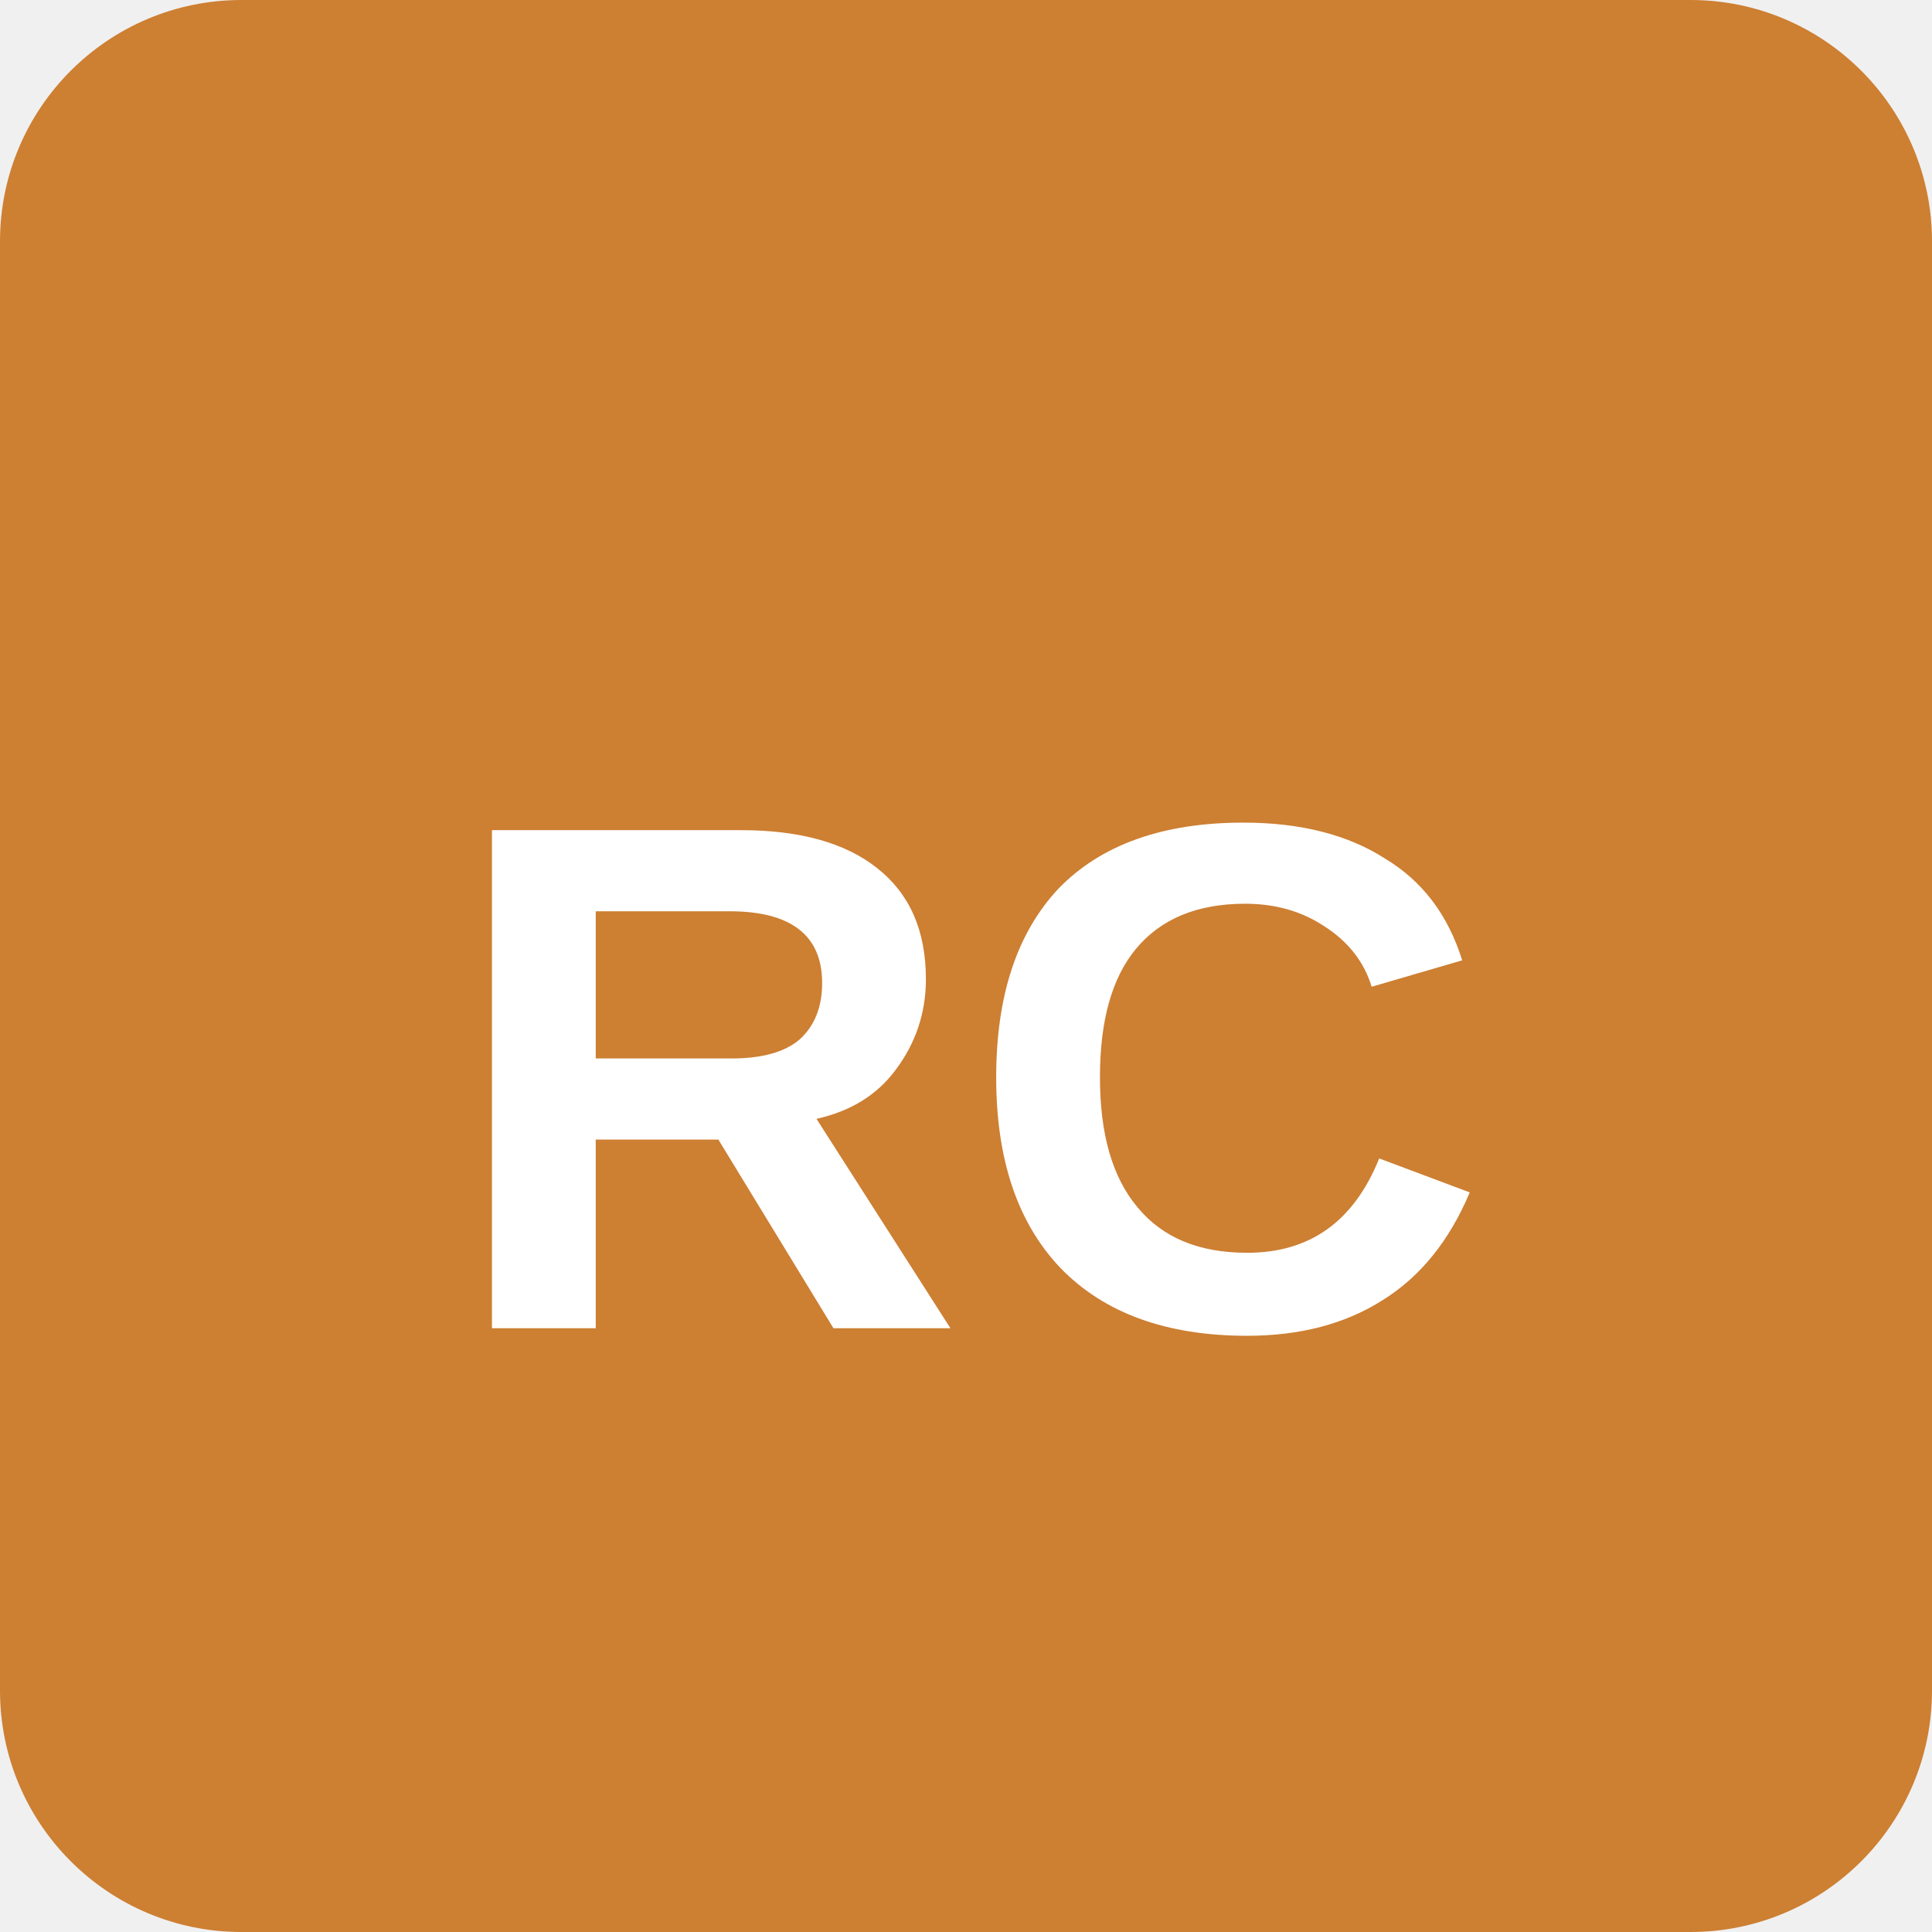
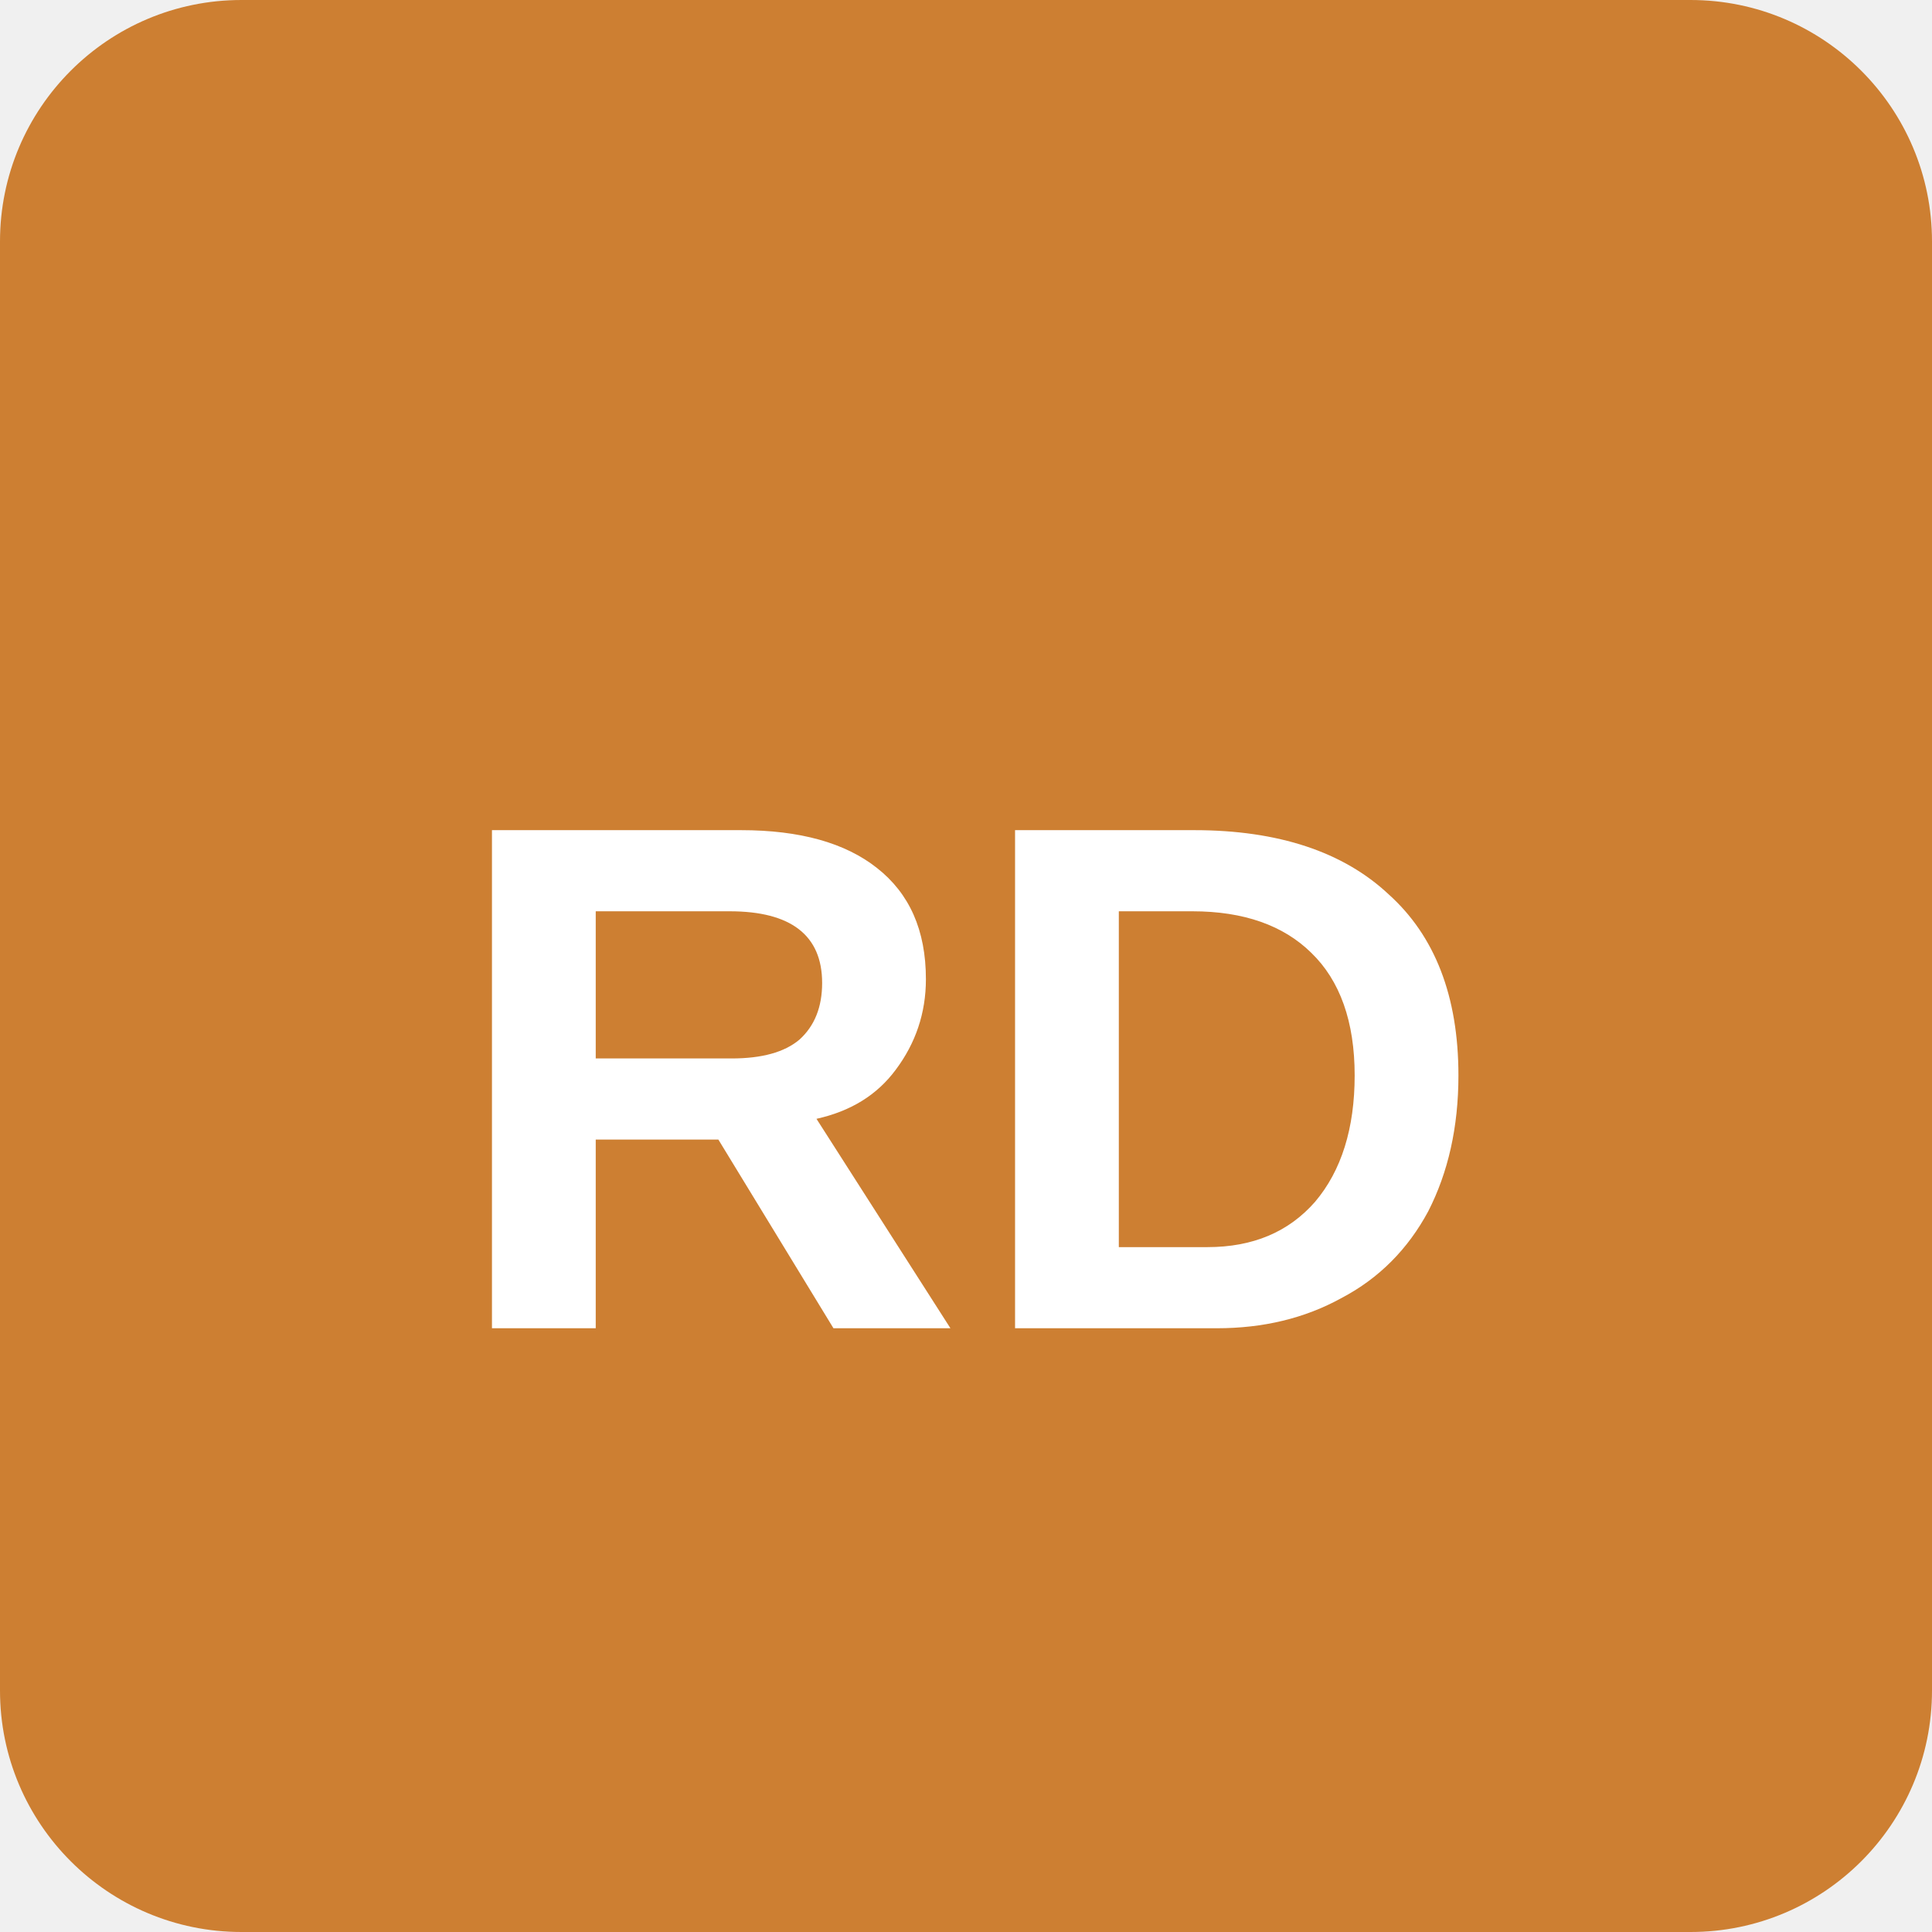
<svg xmlns="http://www.w3.org/2000/svg" width="16" height="16" viewBox="0 0 16 16">
  <rect width="16" height="16" fill="#CD7F32" rx="2" />
-   <text x="8" y="11" font-family="Arial, sans-serif" font-size="6" font-weight="bold" fill="white" text-anchor="middle">RC</text>
+   <text x="8" y="11" font-family="Arial, sans-serif" font-size="6" font-weight="bold" fill="white" text-anchor="middle">RD</text>
</svg>
